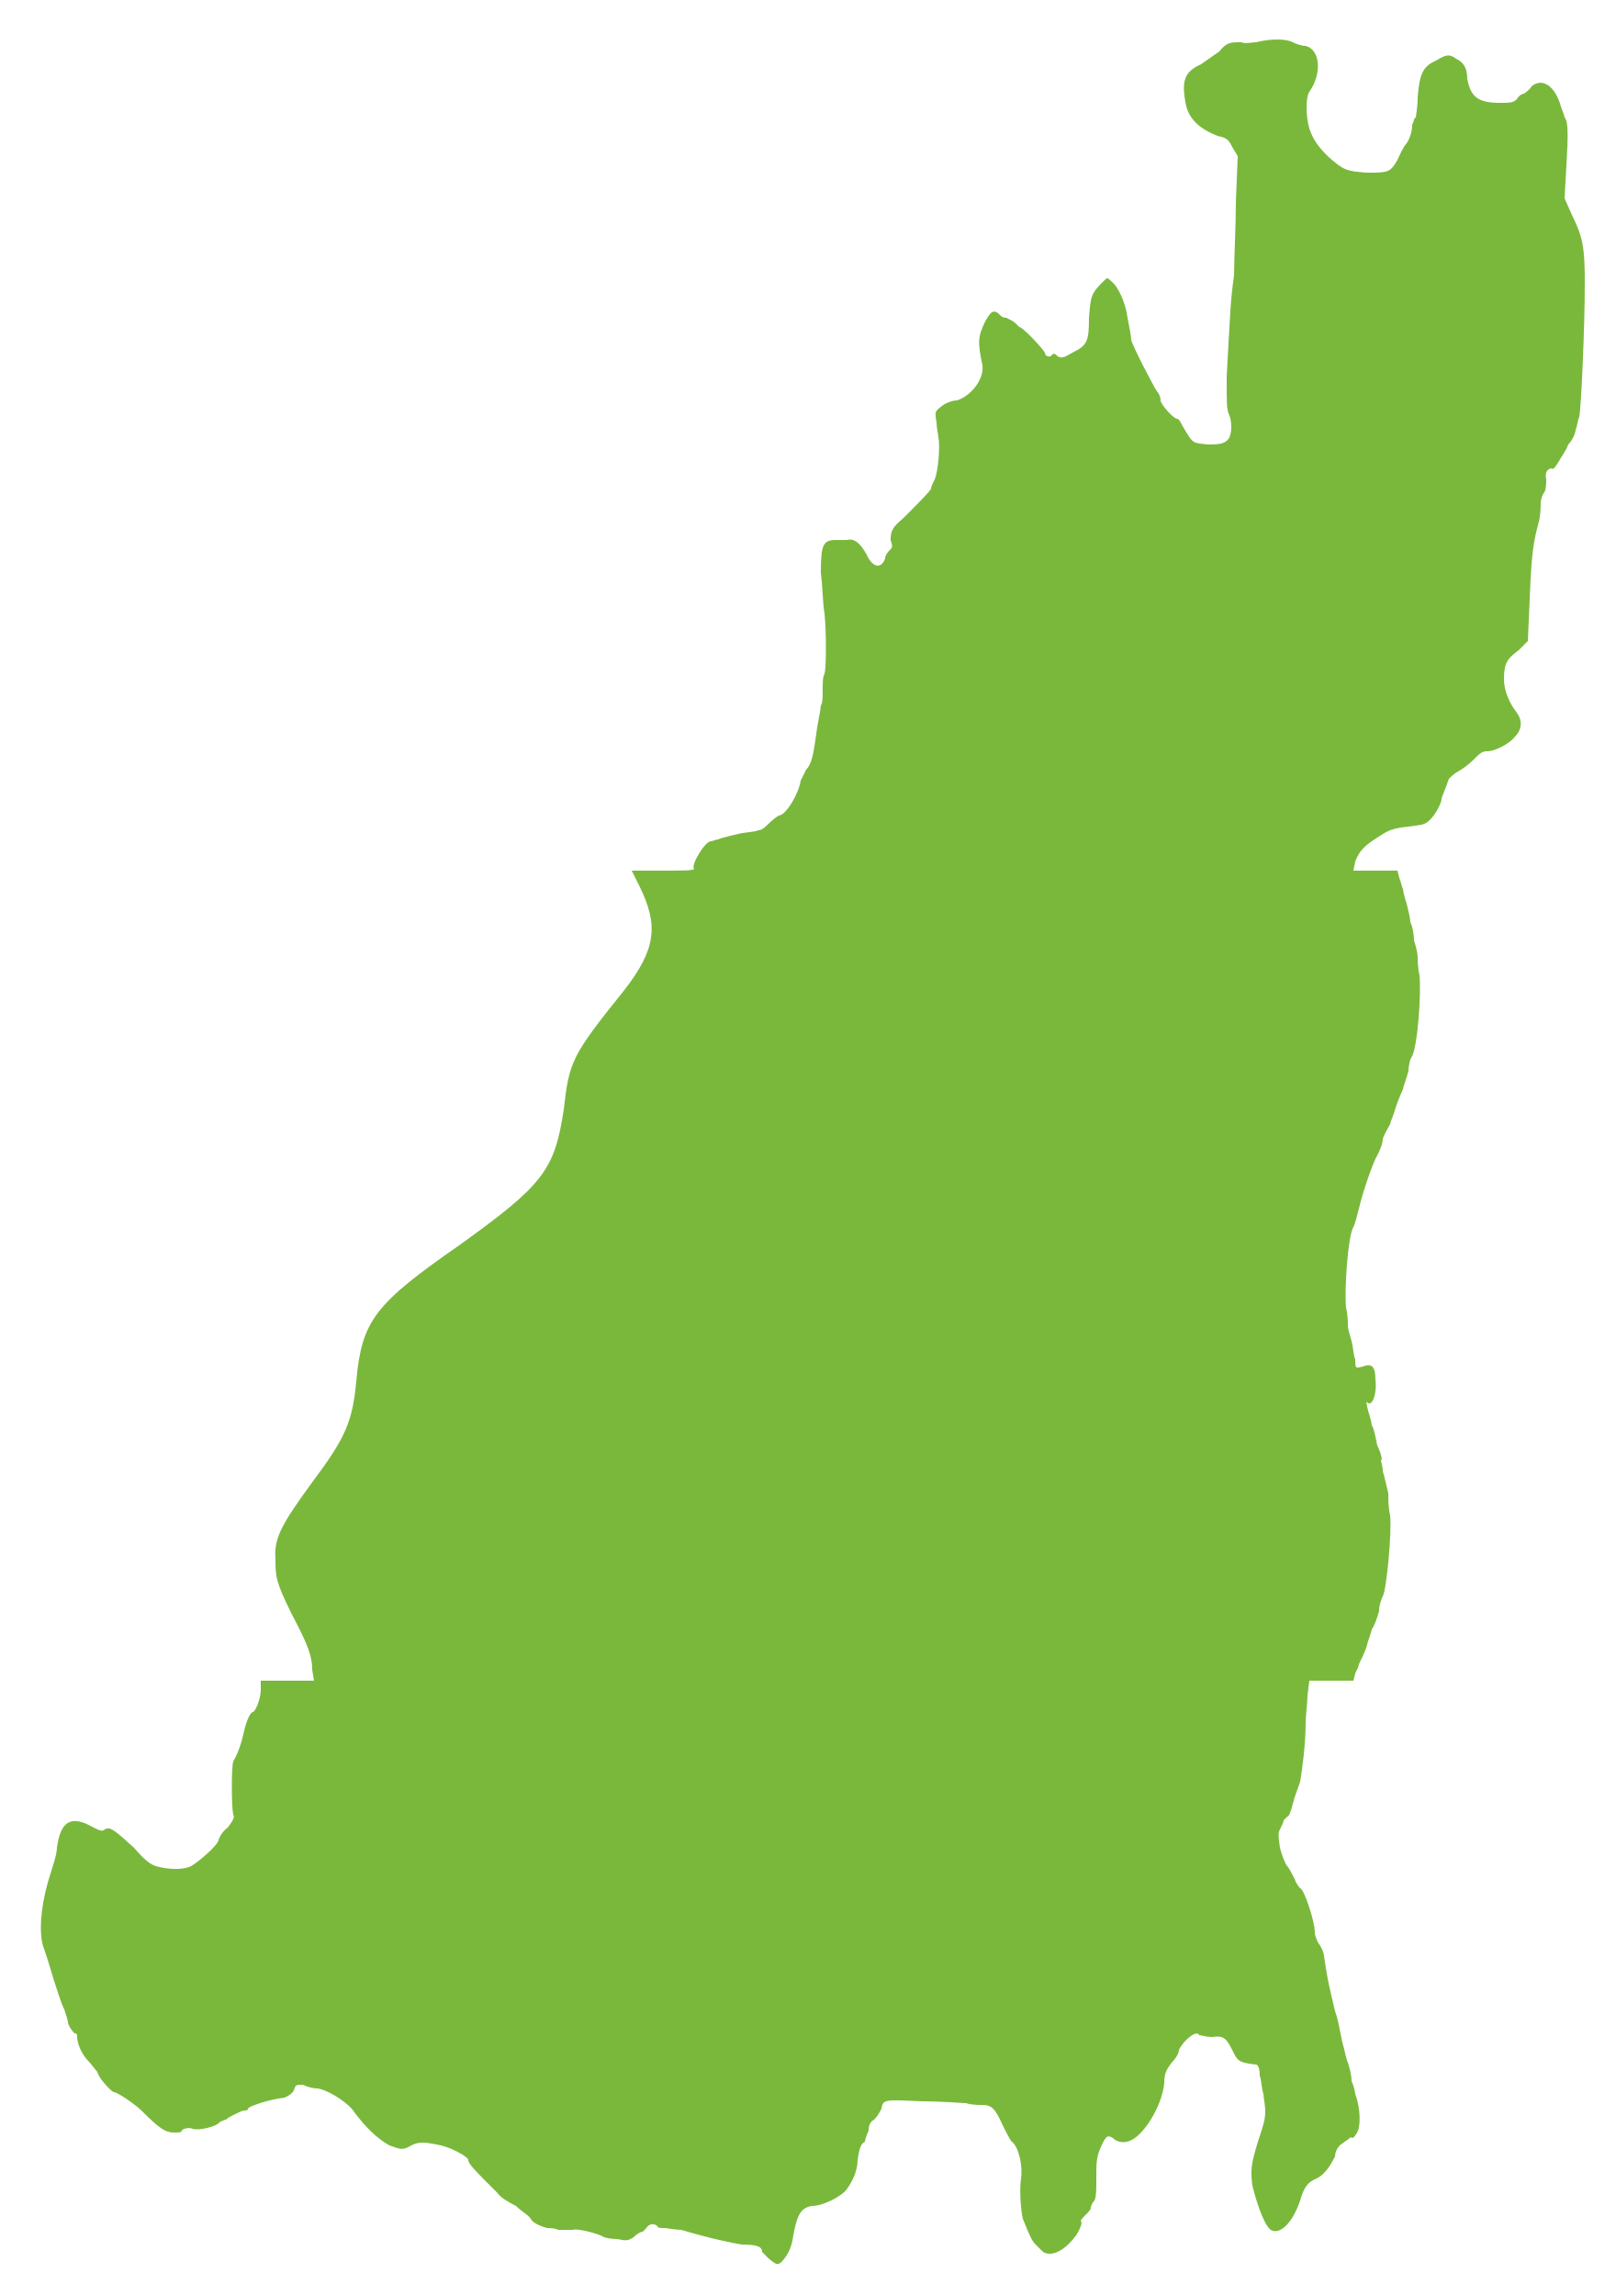
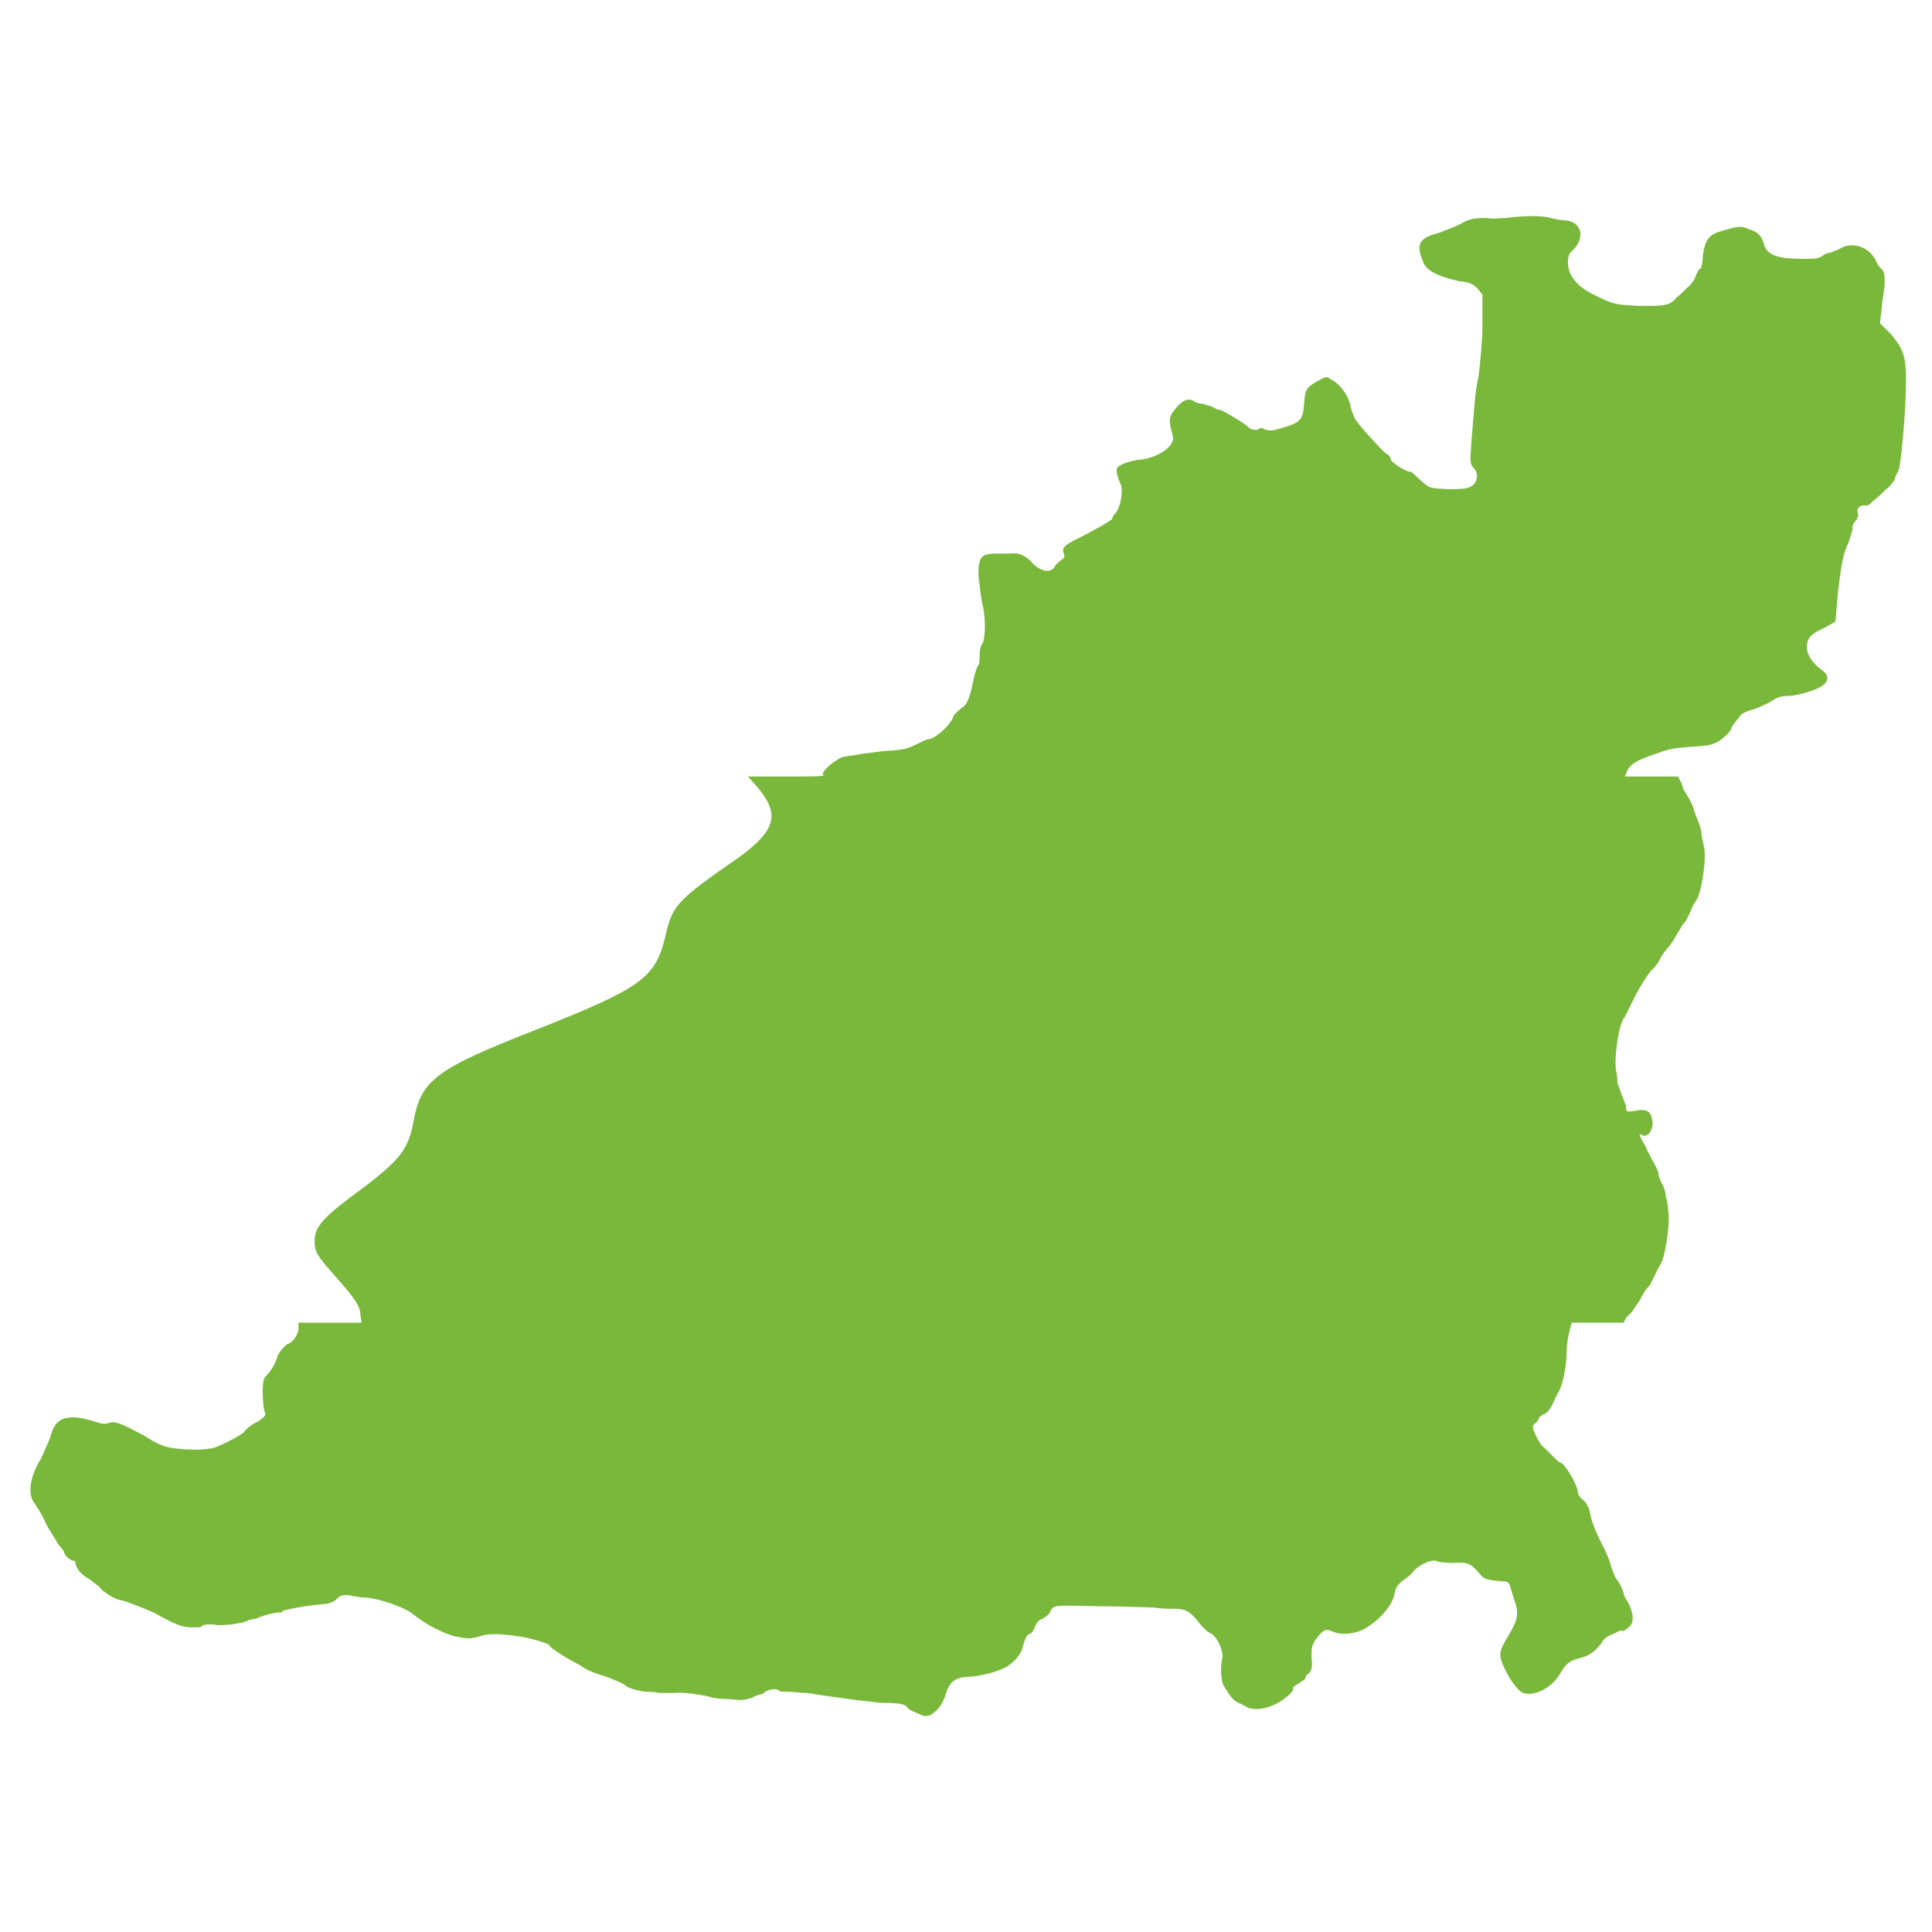
- <svg xmlns="http://www.w3.org/2000/svg" viewBox="160 30 880 1250">
-   <path fill="#7AB83C" d="M 844 53 C 842 53 838 54 836 53 C 830 53 828 53 824 58 C 821 60 817 63 814 65 C 805 69 803 74 806 88 C 808 95 813 100 823 104 C 828 105 829 106 831 110 L 834 115 833 140 C 833 153 832 171 832 180 C 830 194 830 199 828 235 C 828 250 828 252 829 255 C 831 259 831 266 829 269 C 827 271 826 272 818 272 C 809 271 810 272 804 262 C 803 260 802 258 801 258 C 799 258 792 250 792 248 C 792 246 791 244 790 243 C 788 240 777 219 776 215 C 776 213 775 208 774 203 C 773 195 769 186 765 183 C 763 181 763 181 761 183 C 754 190 754 191 753 203 C 753 216 752 218 744 222 C 739 225 738 225 736 224 C 735 223 734 222 733 223 C 732 225 729 224 729 222 C 728 220 717 208 715 208 C 715 208 714 207 713 206 C 712 205 710 204 708 203 C 706 203 705 202 704 201 C 701 198 699 200 696 206 C 693 213 692 215 695 229 C 696 237 688 246 681 248 C 678 248 674 250 673 251 C 669 254 669 254 670 260 C 670 263 671 267 671 268 C 672 273 671 286 669 291 C 668 293 667 295 667 296 C 667 297 658 306 652 312 C 646 317 645 319 645 324 C 646 327 646 328 645 329 C 644 330 642 332 642 334 C 640 340 635 339 632 332 C 628 325 625 323 621 324 C 620 324 617 324 615 324 C 608 324 607 327 607 342 C 608 349 608 359 609 364 C 610 374 610 393 609 397 C 608 398 608 402 608 406 C 608 409 608 413 607 414 C 607 415 606 421 605 426 C 603 441 602 446 599 449 C 598 451 597 453 596 455 C 595 462 588 474 584 474 C 584 474 581 476 579 478 C 577 480 575 482 573 482 C 571 483 566 483 562 484 C 558 485 553 486 551 487 C 550 487 548 488 547 488 C 544 488 536 501 538 503 C 538 504 531 504 521 504 L 504 504 508 512 C 519 534 517 547 500 569 C 471 605 470 608 467 634 C 462 667 456 675 410 708 C 364 740 357 749 354 782 C 352 804 348 813 330 837 C 314 859 309 867 310 879 C 310 888 310 891 319 909 C 328 926 330 932 330 939 L 331 945 316 945 L 302 945 302 950 C 302 954 300 960 298 962 C 296 962 294 968 293 972 C 292 977 290 984 287 989 C 286 992 286 1013 287 1018 C 288 1019 287 1021 284 1025 C 281 1027 279 1031 279 1032 C 278 1035 269 1043 264 1046 C 260 1048 252 1048 245 1046 C 242 1045 239 1043 233 1036 C 223 1027 220 1024 217 1026 C 216 1027 215 1027 211 1025 C 199 1018 193 1021 191 1036 C 191 1040 188 1048 186 1055 C 182 1069 181 1084 184 1091 C 185 1094 187 1100 189 1107 C 191 1113 193 1120 195 1124 C 196 1127 197 1130 197 1131 C 197 1133 201 1138 201 1137 C 202 1137 202 1138 202 1139 C 202 1143 205 1149 208 1152 C 210 1154 212 1157 213 1158 C 214 1162 221 1169 222 1169 C 224 1169 234 1176 237 1179 C 247 1189 250 1191 255 1191 C 257 1191 259 1191 259 1190 C 259 1189 263 1188 265 1189 C 268 1190 278 1188 280 1185 C 281 1185 282 1184 283 1184 C 284 1183 286 1182 288 1181 C 290 1180 292 1179 293 1179 C 294 1179 295 1179 295 1178 C 295 1177 306 1173 315 1172 C 317 1171 319 1170 320 1168 C 321 1165 321 1165 325 1165 C 327 1166 330 1167 333 1167 C 339 1168 350 1175 353 1180 C 359 1188 365 1194 372 1198 C 378 1200 379 1201 384 1198 C 388 1196 391 1196 400 1198 C 405 1199 415 1204 415 1206 C 415 1207 416 1209 423 1216 C 425 1218 429 1222 431 1224 C 432 1226 437 1229 441 1231 C 444 1234 448 1236 449 1238 C 450 1240 454 1242 458 1243 C 459 1243 462 1243 464 1244 C 467 1244 470 1244 472 1244 C 474 1243 486 1246 489 1248 C 489 1248 492 1249 496 1249 C 501 1250 502 1250 505 1248 C 507 1246 509 1245 510 1245 C 510 1245 511 1244 512 1243 C 513 1241 516 1240 518 1242 C 518 1243 520 1243 522 1243 C 523 1243 528 1244 531 1244 C 548 1249 558 1251 564 1252 C 572 1252 575 1253 575 1256 C 576 1257 578 1259 579 1260 C 583 1263 583 1263 585 1262 C 588 1259 591 1255 592 1247 C 594 1236 596 1232 602 1231 C 608 1231 618 1226 621 1222 C 624 1218 627 1212 627 1206 C 628 1199 629 1197 631 1196 C 631 1195 632 1192 633 1190 C 633 1187 634 1185 636 1184 C 638 1182 639 1180 640 1178 C 641 1173 641 1173 662 1174 C 673 1174 684 1175 686 1175 C 689 1176 693 1176 695 1176 C 700 1176 702 1178 706 1187 C 708 1191 710 1195 711 1196 C 715 1199 717 1210 716 1216 C 715 1223 716 1234 717 1238 C 721 1248 722 1250 724 1252 C 725 1253 727 1255 728 1256 C 733 1259 740 1255 746 1247 C 748 1244 749 1241 749 1240 C 748 1239 749 1238 751 1236 C 753 1234 754 1233 754 1232 C 754 1231 755 1229 756 1228 C 757 1226 757 1222 757 1216 C 757 1208 757 1205 759 1200 C 762 1193 763 1192 766 1194 C 769 1197 774 1197 778 1194 C 785 1189 793 1175 794 1164 C 794 1159 795 1157 798 1153 C 800 1151 802 1148 802 1146 C 805 1140 812 1135 813 1138 C 814 1138 817 1139 820 1139 C 827 1138 828 1140 832 1148 C 834 1152 835 1153 844 1154 C 845 1154 846 1156 846 1160 C 847 1163 847 1167 848 1170 C 848 1172 849 1176 849 1179 C 849 1184 848 1187 845 1196 C 841 1209 841 1212 842 1220 C 845 1232 849 1242 852 1244 C 857 1247 864 1240 868 1228 C 870 1221 872 1218 877 1216 C 881 1214 884 1210 887 1204 C 887 1201 889 1198 891 1197 C 892 1196 894 1195 895 1194 C 895 1194 896 1193 896 1194 C 897 1194 898 1193 899 1191 C 901 1188 901 1178 898 1170 C 898 1169 897 1165 896 1163 C 896 1160 895 1156 894 1153 C 893 1151 892 1145 891 1142 C 890 1138 889 1130 887 1125 C 883 1108 883 1108 881 1095 C 881 1093 879 1089 878 1088 C 877 1086 876 1084 876 1082 C 876 1076 870 1058 868 1058 C 868 1058 866 1056 865 1053 C 864 1051 862 1047 861 1046 C 860 1045 858 1040 857 1036 C 856 1029 856 1028 857 1026 C 858 1024 859 1022 859 1021 C 859 1021 860 1020 861 1019 C 862 1019 863 1016 864 1012 C 865 1008 867 1003 868 1000 C 869 994 871 980 871 968 C 871 964 872 957 872 953 L 873 945 885 945 L 897 945 898 941 C 899 939 900 937 900 936 C 901 934 903 930 904 927 C 905 923 907 918 907 917 C 908 916 910 911 911 907 C 911 903 913 899 913 899 C 915 896 918 864 917 855 C 916 851 916 846 916 843 C 915 839 914 834 913 831 C 913 828 912 826 912 825 C 913 825 912 821 910 817 C 909 812 908 807 907 806 C 907 805 906 801 905 798 C 904 794 904 792 904 793 C 907 797 910 789 909 781 C 909 774 907 772 902 774 C 898 775 898 775 898 770 C 897 768 897 764 896 760 C 895 757 894 753 894 752 C 894 750 894 746 893 742 C 892 732 894 703 897 698 C 898 696 899 692 900 688 C 902 679 908 662 910 659 C 911 657 913 653 913 650 C 914 647 916 644 917 642 C 917 641 919 637 920 633 C 921 630 923 625 924 623 C 924 622 926 617 927 613 C 927 610 928 606 929 605 C 932 599 934 571 933 561 C 932 557 932 552 932 551 C 932 549 931 545 930 542 C 930 538 929 534 928 532 C 928 530 927 526 926 522 C 925 519 924 515 924 514 C 923 512 923 510 922 508 L 921 504 909 504 L 897 504 898 499 C 900 494 902 491 910 486 C 916 482 918 481 927 480 C 935 479 936 479 939 476 C 942 473 945 467 945 465 C 945 464 947 460 949 454 C 950 453 952 451 954 450 C 956 449 960 446 962 444 C 966 440 967 439 970 439 C 974 439 982 435 985 431 C 989 427 989 422 986 418 C 982 413 979 406 979 400 C 979 392 980 389 987 384 L 992 379 993 356 C 994 331 995 325 998 314 C 999 310 999 305 999 304 C 999 302 1000 299 1001 298 C 1002 296 1002 293 1002 291 C 1001 287 1003 285 1005 285 C 1006 286 1007 284 1009 281 C 1010 279 1013 275 1014 272 C 1016 270 1018 266 1018 264 C 1019 262 1019 259 1020 257 C 1021 252 1023 209 1023 184 C 1023 165 1022 159 1016 147 L 1012 138 1013 120 C 1014 103 1014 96 1012 94 C 1012 93 1011 91 1010 88 C 1007 77 1000 72 994 77 C 993 79 991 80 990 81 C 989 81 987 82 986 84 C 984 86 982 86 977 86 C 965 86 961 83 959 73 C 959 67 957 64 953 62 C 949 59 947 60 942 63 C 935 66 933 70 932 83 C 932 88 931 93 931 94 C 930 94 930 96 929 98 C 929 101 928 105 926 108 C 924 110 922 115 921 117 C 917 124 916 124 904 124 C 893 123 892 123 883 115 C 878 110 875 106 873 100 C 871 93 871 83 873 80 C 880 70 879 57 871 55 C 869 55 866 54 864 53 C 860 51 852 51 844 53" />
+ <svg xmlns="http://www.w3.org/2000/svg" viewBox="-21 -173 1560 1560">
+   <path fill="#7AB83C" d="M 1195 3 C 1191 3 1184 4 1180 3 C 1171 3 1166 3 1158 8 C 1154 10 1146 13 1141 15 C 1125 19 1122 24 1128 38 C 1130 45 1139 50 1157 54 C 1166 55 1168 56 1172 60 L 1176 65 1176 90 C 1176 103 1174 121 1173 130 C 1170 144 1170 149 1167 185 C 1166 200 1166 202 1169 205 C 1173 209 1172 216 1168 219 C 1165 221 1163 222 1149 222 C 1132 221 1134 222 1123 212 C 1121 210 1119 208 1118 208 C 1114 208 1102 200 1102 198 C 1102 196 1100 194 1098 193 C 1094 190 1075 169 1073 165 C 1072 163 1070 158 1069 153 C 1067 145 1060 136 1053 133 C 1050 131 1050 131 1046 133 C 1033 140 1033 141 1032 153 C 1031 166 1029 168 1016 172 C 1006 175 1005 175 1001 174 C 999 173 997 172 996 173 C 994 175 989 174 987 172 C 986 170 966 158 964 158 C 963 158 960 157 959 156 C 957 155 953 154 950 153 C 948 153 944 152 943 151 C 939 148 934 150 929 156 C 923 163 922 165 926 179 C 928 187 915 196 901 198 C 897 198 890 200 887 201 C 881 204 880 204 881 210 C 882 213 883 217 884 218 C 886 223 884 236 880 241 C 878 243 877 245 877 246 C 877 247 861 256 849 262 C 839 267 836 269 838 274 C 839 277 838 278 836 279 C 835 280 832 282 831 284 C 828 290 820 289 813 282 C 807 275 801 273 794 274 C 791 274 786 274 783 274 C 771 274 769 277 769 292 C 770 299 771 309 772 314 C 775 324 775 343 772 347 C 771 348 770 352 770 356 C 770 359 770 363 769 364 C 768 365 766 371 765 376 C 762 391 760 396 755 399 C 753 401 750 403 749 405 C 747 412 734 424 728 424 C 727 424 723 426 719 428 C 715 430 710 432 707 432 C 704 433 695 433 688 434 C 680 435 672 436 668 437 C 665 437 662 438 661 438 C 656 438 640 451 644 453 C 645 454 631 454 614 454 L 583 454 590 462 C 609 484 606 497 576 519 C 524 555 522 558 516 584 C 508 617 496 625 413 658 C 331 690 319 699 313 732 C 309 754 303 763 271 787 C 241 809 233 817 233 829 C 233 838 235 841 251 859 C 266 876 270 882 270 889 L 271 895 245 895 L 220 895 220 900 C 220 904 216 910 212 912 C 210 912 205 918 203 922 C 202 927 198 934 193 939 C 190 942 191 963 193 968 C 194 969 193 971 187 975 C 182 977 178 981 177 982 C 176 985 160 993 152 996 C 144 998 129 998 117 996 C 111 995 106 993 95 986 C 78 977 72 974 67 976 C 64 977 62 977 56 975 C 34 968 24 971 20 986 C 19 990 15 998 12 1005 C 3 1019 1 1034 7 1041 C 9 1044 13 1050 16 1057 C 19 1063 24 1070 26 1074 C 29 1077 31 1080 31 1081 C 31 1083 37 1088 38 1087 C 39 1087 40 1088 40 1089 C 40 1093 45 1099 51 1102 C 54 1104 57 1107 59 1108 C 61 1112 73 1119 76 1119 C 79 1119 96 1126 103 1129 C 121 1139 126 1141 134 1141 C 139 1141 142 1141 142 1140 C 142 1139 149 1138 153 1139 C 158 1140 176 1138 180 1135 C 182 1135 184 1134 186 1134 C 187 1133 191 1132 194 1131 C 198 1130 202 1129 204 1129 C 206 1129 207 1129 207 1128 C 207 1127 228 1123 243 1122 C 247 1121 249 1120 251 1118 C 254 1115 255 1115 261 1115 C 264 1116 271 1117 275 1117 C 286 1118 306 1125 312 1130 C 322 1138 333 1144 345 1148 C 356 1150 358 1151 367 1148 C 374 1146 380 1146 396 1148 C 405 1149 423 1154 423 1156 C 423 1157 426 1159 437 1166 C 441 1168 448 1172 451 1174 C 454 1176 462 1179 469 1181 C 476 1184 482 1186 484 1188 C 486 1190 493 1192 500 1193 C 501 1193 507 1193 512 1194 C 517 1194 523 1194 525 1194 C 530 1193 550 1196 555 1198 C 556 1198 562 1199 568 1199 C 578 1200 579 1200 586 1198 C 589 1196 593 1195 594 1195 C 594 1195 596 1194 597 1193 C 600 1191 606 1190 608 1192 C 608 1193 611 1193 615 1193 C 618 1193 626 1194 631 1194 C 662 1199 681 1201 691 1202 C 706 1202 710 1203 712 1206 C 712 1207 716 1209 719 1210 C 725 1213 726 1213 730 1212 C 735 1209 739 1205 742 1197 C 745 1186 749 1182 759 1181 C 770 1181 788 1176 793 1172 C 799 1168 804 1162 805 1156 C 807 1149 808 1147 811 1146 C 813 1145 814 1142 815 1140 C 816 1137 818 1135 821 1134 C 824 1132 827 1130 827 1128 C 830 1123 829 1123 867 1124 C 887 1124 907 1125 911 1125 C 916 1126 923 1126 927 1126 C 936 1126 940 1128 947 1137 C 950 1141 954 1145 957 1146 C 962 1149 967 1160 966 1166 C 964 1173 965 1184 967 1188 C 973 1198 975 1200 979 1202 C 982 1203 985 1205 987 1206 C 995 1209 1009 1205 1018 1197 C 1022 1194 1024 1191 1023 1190 C 1023 1189 1025 1188 1028 1186 C 1031 1184 1033 1183 1033 1182 C 1033 1181 1034 1179 1036 1178 C 1038 1176 1039 1172 1038 1166 C 1038 1158 1038 1155 1042 1150 C 1047 1143 1050 1142 1054 1144 C 1061 1147 1068 1147 1077 1144 C 1089 1139 1103 1125 1105 1114 C 1106 1109 1107 1107 1112 1103 C 1115 1101 1119 1098 1120 1096 C 1125 1090 1137 1085 1140 1088 C 1141 1088 1146 1089 1152 1089 C 1165 1088 1167 1090 1174 1098 C 1177 1102 1180 1103 1194 1104 C 1197 1104 1198 1106 1199 1110 C 1200 1113 1201 1117 1202 1120 C 1203 1122 1204 1126 1204 1129 C 1204 1134 1203 1137 1198 1146 C 1190 1159 1189 1162 1192 1170 C 1197 1182 1204 1192 1209 1194 C 1218 1197 1232 1190 1239 1178 C 1243 1171 1246 1168 1254 1166 C 1263 1164 1267 1160 1272 1154 C 1273 1151 1277 1148 1280 1147 C 1282 1146 1285 1145 1286 1144 C 1287 1144 1289 1143 1289 1144 C 1290 1144 1292 1143 1294 1141 C 1299 1138 1298 1128 1293 1120 C 1292 1119 1290 1115 1290 1113 C 1289 1110 1287 1106 1285 1103 C 1283 1101 1281 1095 1280 1092 C 1279 1088 1276 1080 1273 1075 C 1265 1058 1265 1058 1262 1045 C 1261 1043 1259 1039 1257 1038 C 1255 1036 1253 1034 1253 1032 C 1253 1026 1242 1008 1239 1008 C 1238 1008 1236 1006 1233 1003 C 1231 1001 1227 997 1226 996 C 1224 995 1221 990 1219 986 C 1216 979 1216 978 1219 976 C 1221 974 1222 972 1222 971 C 1222 971 1224 970 1225 969 C 1227 969 1230 966 1232 962 C 1234 958 1236 953 1238 950 C 1241 944 1244 930 1244 918 C 1244 914 1245 907 1246 903 L 1248 895 1269 895 L 1290 895 1292 891 C 1294 889 1296 887 1297 886 C 1298 884 1301 880 1303 877 C 1305 873 1308 868 1309 867 C 1311 866 1313 861 1315 857 C 1317 853 1319 849 1319 849 C 1323 846 1328 814 1326 805 C 1326 801 1325 796 1324 793 C 1324 789 1322 784 1320 781 C 1319 778 1318 776 1318 775 C 1319 775 1317 771 1315 767 C 1312 762 1310 757 1309 756 C 1309 755 1307 751 1305 748 C 1303 744 1302 742 1304 743 C 1309 747 1315 739 1313 731 C 1312 724 1308 722 1299 724 C 1292 725 1292 725 1292 720 C 1291 718 1290 714 1288 710 C 1287 707 1286 703 1285 702 C 1285 700 1285 696 1284 692 C 1282 682 1286 653 1291 648 C 1292 646 1294 642 1296 638 C 1300 629 1310 612 1314 609 C 1316 607 1319 603 1320 600 C 1322 597 1324 594 1326 592 C 1327 591 1330 587 1332 583 C 1334 580 1337 575 1338 573 C 1340 572 1342 567 1344 563 C 1345 560 1347 556 1348 555 C 1353 549 1357 521 1355 511 C 1354 507 1353 502 1353 501 C 1353 499 1352 495 1351 492 C 1349 488 1348 484 1347 482 C 1347 480 1345 476 1343 472 C 1341 469 1339 465 1338 464 C 1338 462 1337 460 1336 458 L 1334 454 1312 454 L 1291 454 1293 449 C 1296 444 1300 441 1315 436 C 1326 432 1329 431 1345 430 C 1358 429 1360 429 1366 426 C 1371 423 1377 417 1377 415 C 1377 414 1380 410 1385 404 C 1386 403 1390 401 1394 400 C 1398 399 1404 396 1408 394 C 1414 390 1417 389 1422 389 C 1429 389 1444 385 1450 381 C 1456 377 1456 372 1450 368 C 1443 363 1438 356 1438 350 C 1438 342 1441 339 1452 334 L 1461 329 1463 306 C 1466 281 1467 275 1472 264 C 1473 260 1475 255 1475 254 C 1474 252 1476 249 1477 248 C 1479 246 1480 243 1479 241 C 1478 237 1481 235 1485 235 C 1487 236 1489 234 1492 231 C 1495 229 1499 225 1502 222 C 1505 220 1508 216 1509 214 C 1509 212 1511 209 1512 207 C 1514 202 1518 159 1518 134 C 1518 115 1516 109 1506 97 L 1497 88 1499 70 C 1502 53 1501 46 1498 44 C 1497 43 1495 41 1494 38 C 1489 27 1476 22 1466 27 C 1463 29 1459 30 1457 31 C 1456 31 1452 32 1450 34 C 1446 36 1444 36 1435 36 C 1414 36 1405 33 1403 23 C 1401 17 1398 14 1391 12 C 1385 9 1381 10 1371 13 C 1359 16 1356 20 1354 33 C 1354 38 1353 43 1352 44 C 1351 44 1350 46 1349 48 C 1348 51 1346 55 1343 58 C 1340 60 1336 65 1333 67 C 1327 74 1324 74 1303 74 C 1283 73 1282 73 1266 65 C 1256 60 1252 56 1248 50 C 1244 43 1244 33 1248 30 C 1259 20 1257 7 1244 5 C 1240 5 1235 4 1231 3 C 1225 1 1210 1 1195 3" />
</svg>
